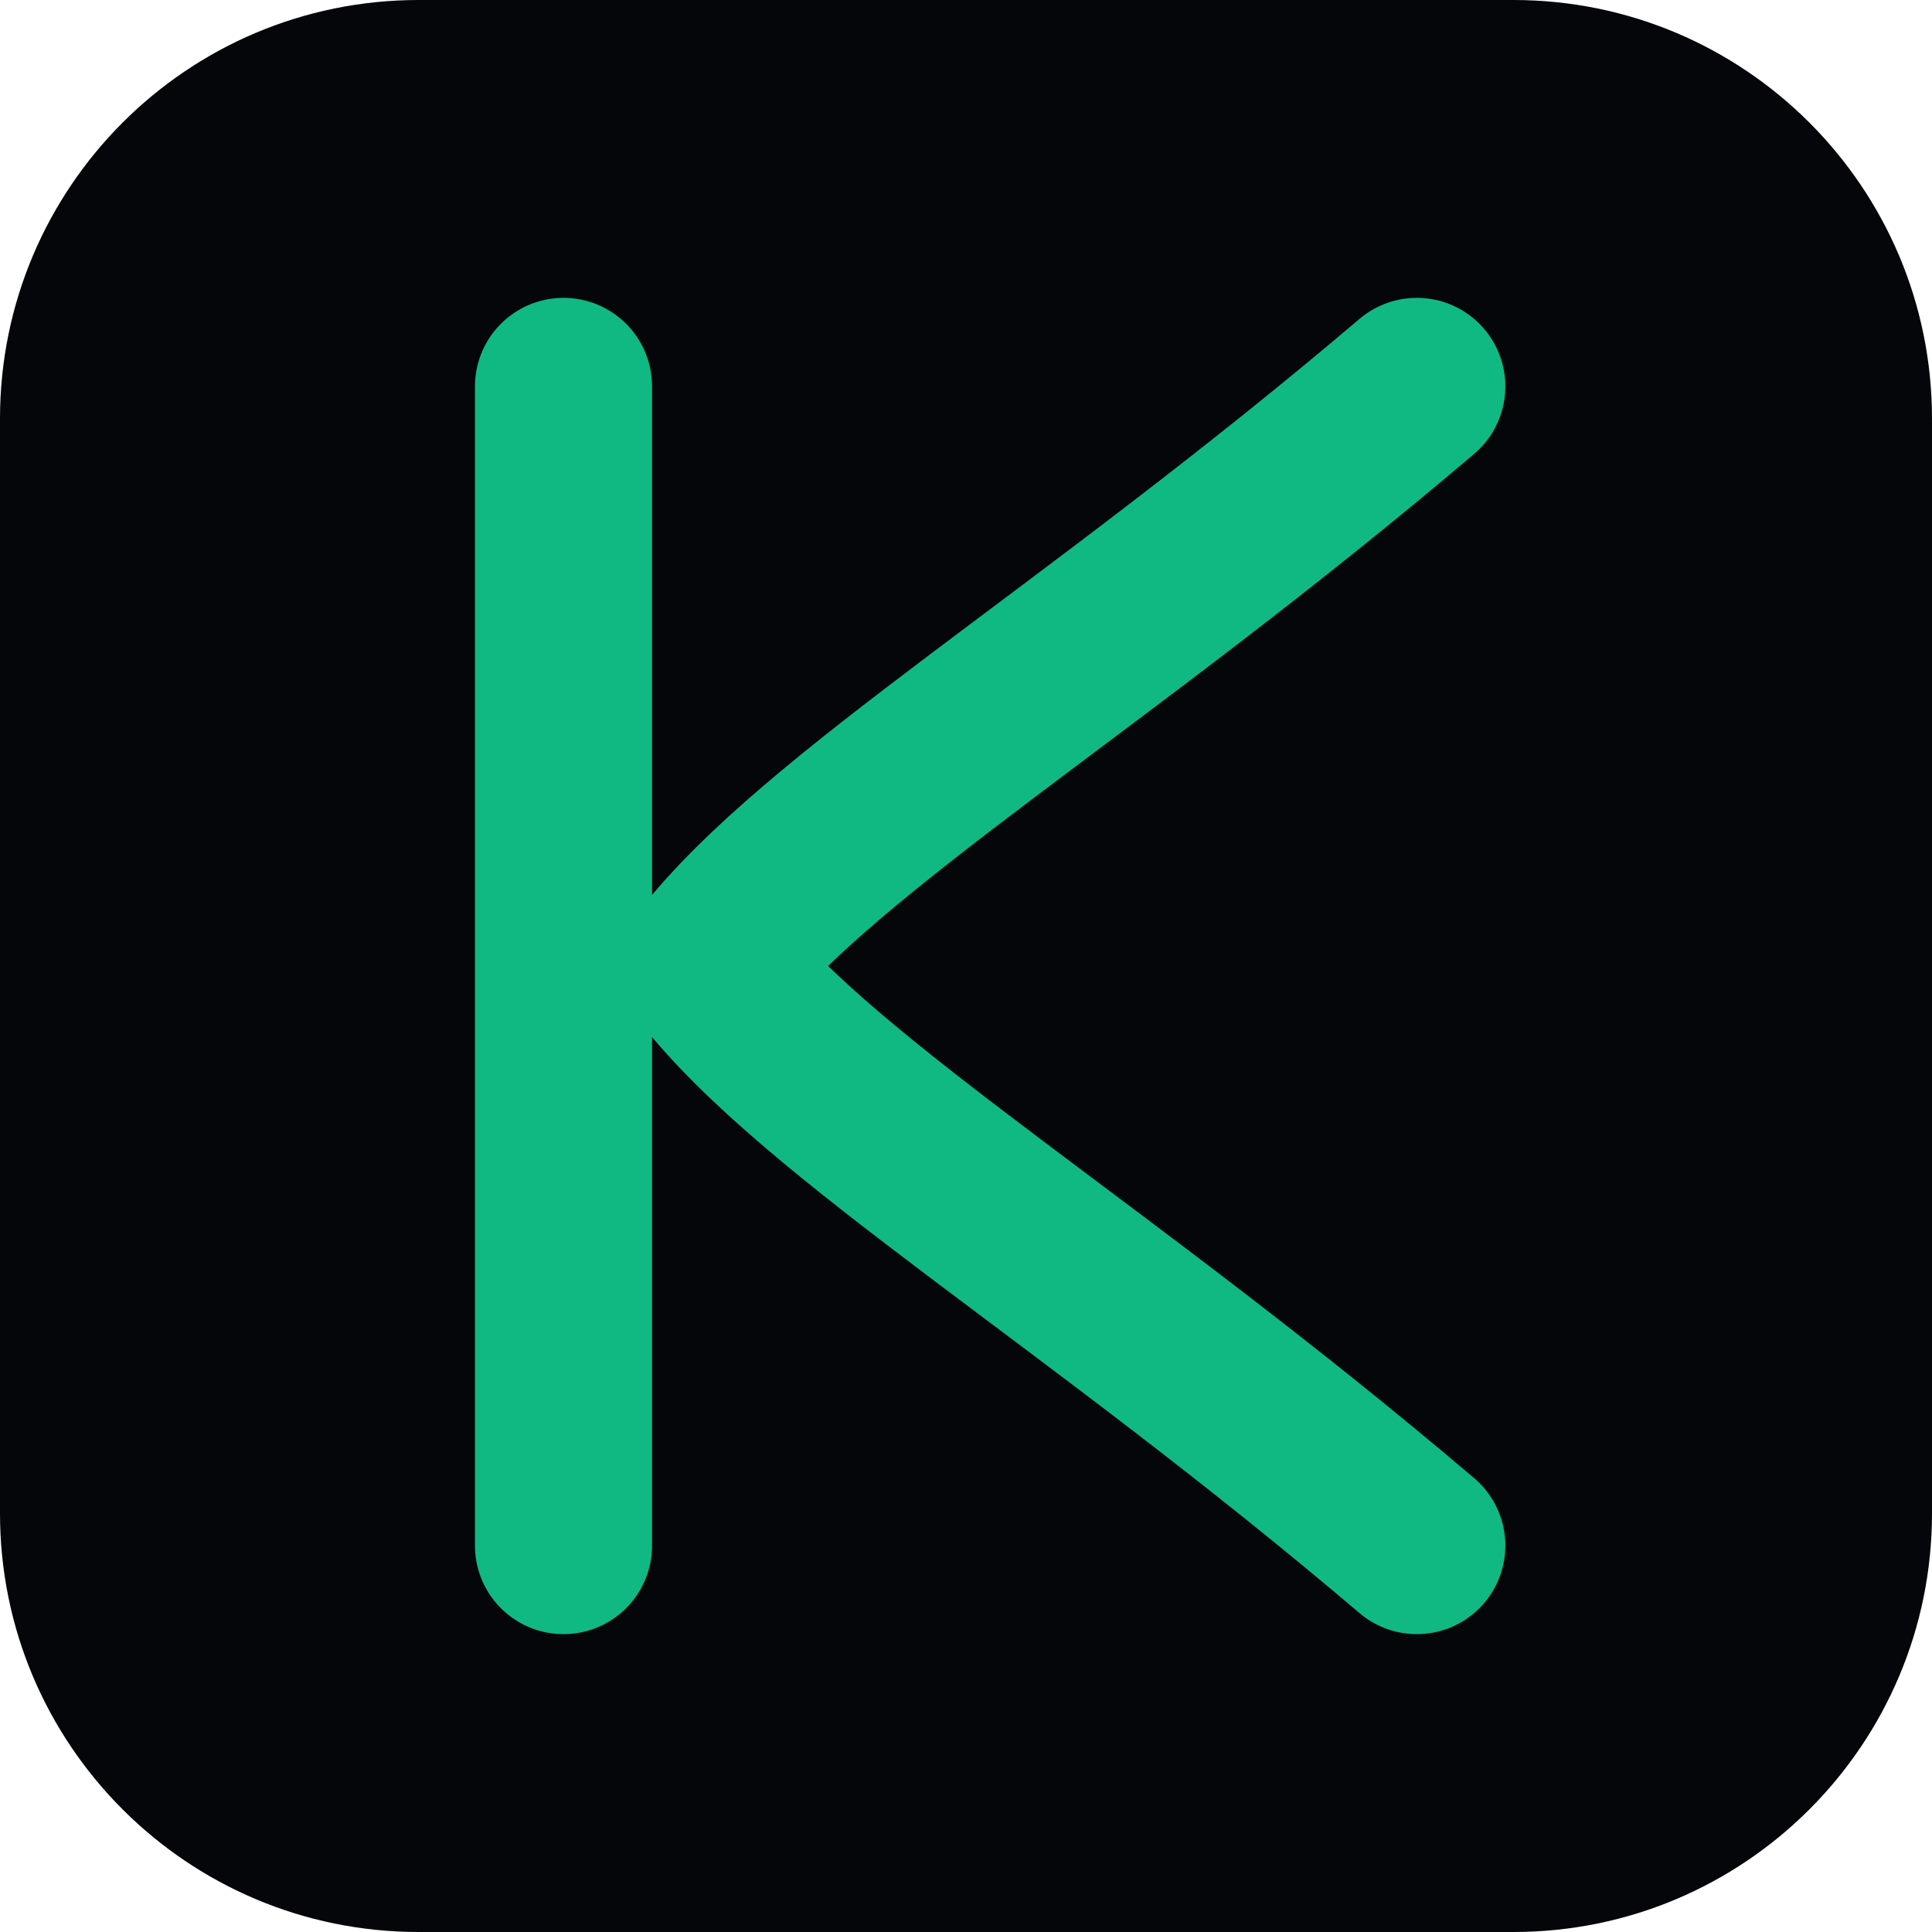
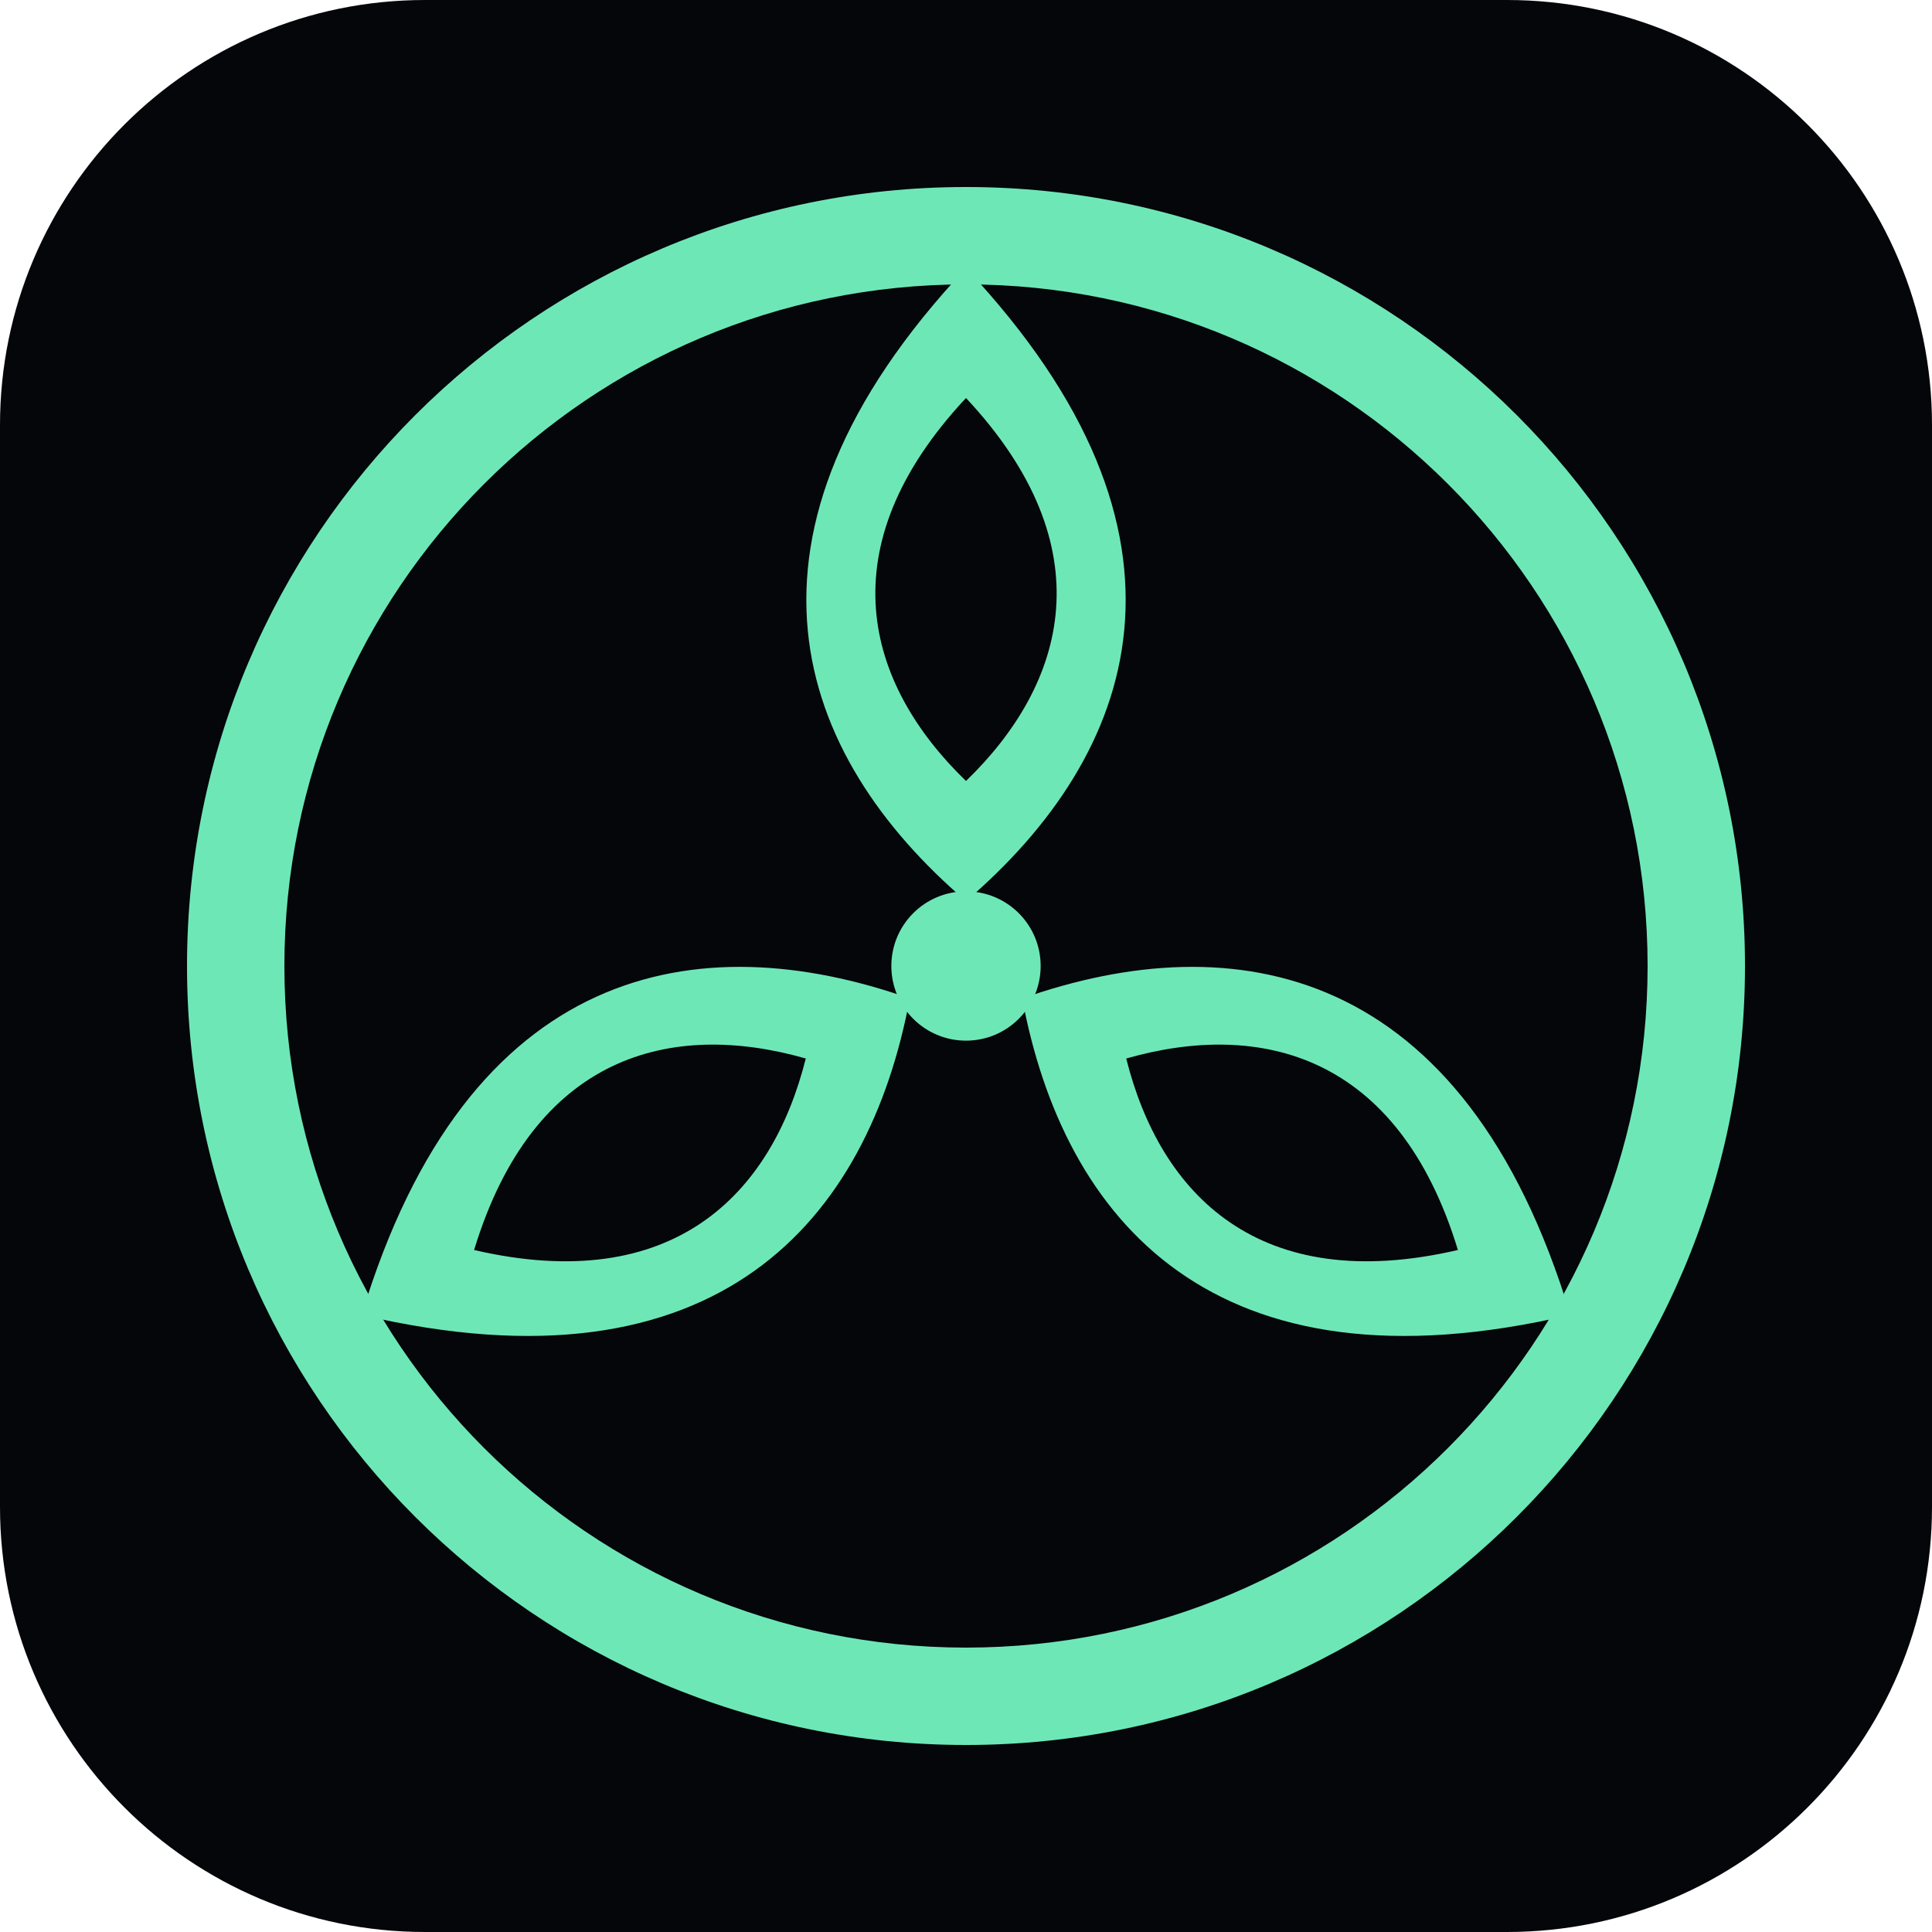
- <svg xmlns="http://www.w3.org/2000/svg" viewBox="0 0 120 120">
-   <rect width="120" height="120" rx="26" fill="#04060A" />
-   <g fill="none" stroke="#10B981" stroke-width="11" stroke-linecap="round" stroke-linejoin="round">
-     <path d="M35 24 L35 96" />
-     <path d="M88 24 C68 41 51 51 44 60 C51 69 68 79 88 96" />
+ <svg xmlns="http://www.w3.org/2000/svg" viewBox="0 0 100 100">
+   <rect width="100" height="100" rx="22" fill="#04060A" />
+   <g fill="#6EE7B7" fill-rule="evenodd" transform="translate(50 50) scale(.84) translate(-50 -50)">
+     <path d="M50 2a48 48 0 1 0 0 96 48 48 0 1 0 0-96zm0 6a42 42 0 1 1 0 84 42 42 0 1 1 0-84z" />
+     <path d="M50 46C39.5 37 34.5 23.5 50 7c15.5 16.5 10.5 30 0 39zm0-7.4c6.2-6 8.6-14.4 0-23.6-8.6 9.2-6.2 17.6 0 23.6z" />
+     <path d="M50 46C39.5 37 34.5 23.5 50 7c15.5 16.5 10.5 30 0 39zm0-7.4c6.2-6 8.6-14.4 0-23.6-8.6 9.2-6.2 17.6 0 23.6z" transform="rotate(120 50 50)" />
+     <path d="M50 46C39.5 37 34.5 23.5 50 7c15.5 16.5 10.5 30 0 39zm0-7.4c6.2-6 8.6-14.4 0-23.6-8.6 9.2-6.2 17.6 0 23.6z" transform="rotate(240 50 50)" />
+     <circle cx="50" cy="50" r="4.6" />
  </g>
</svg>
